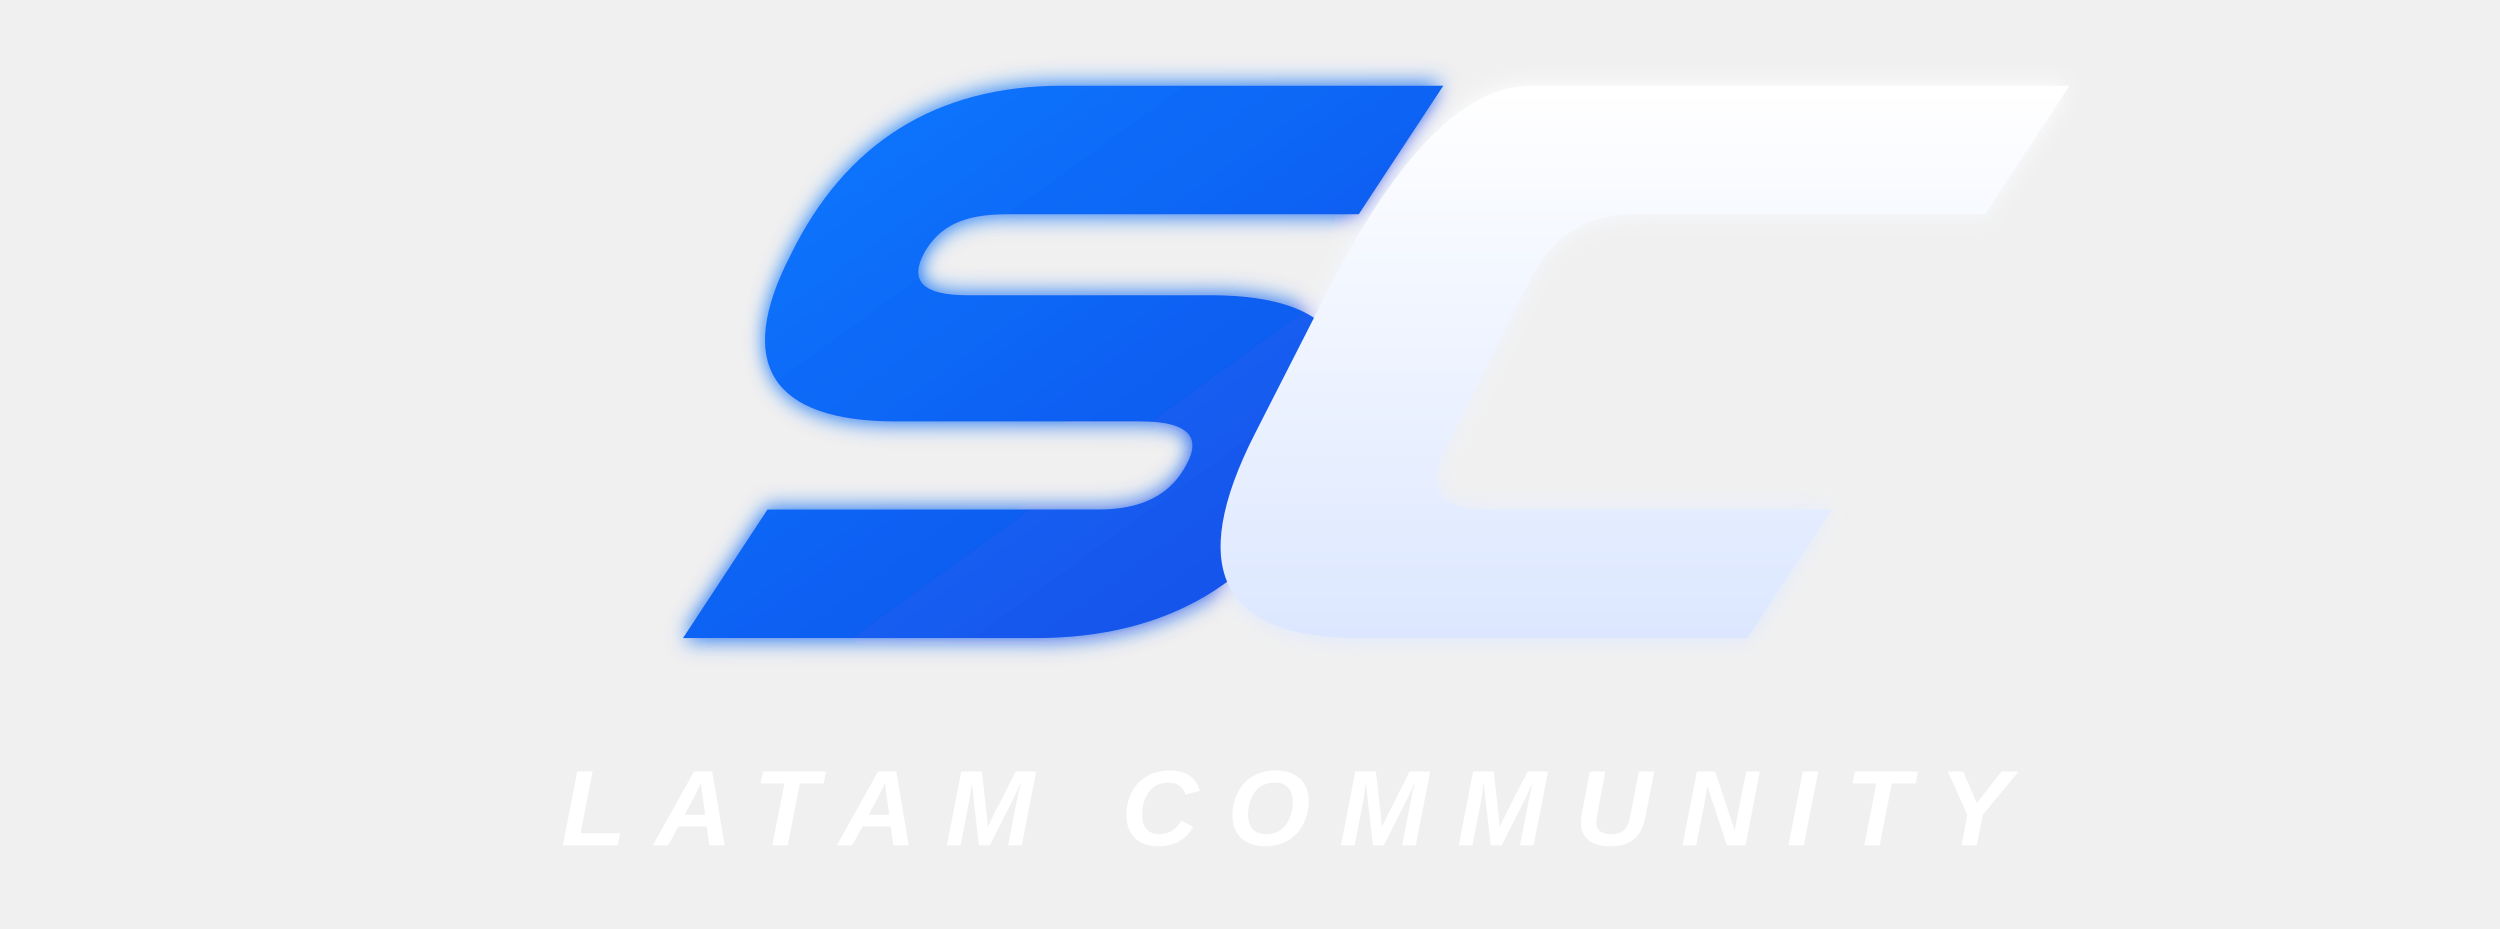
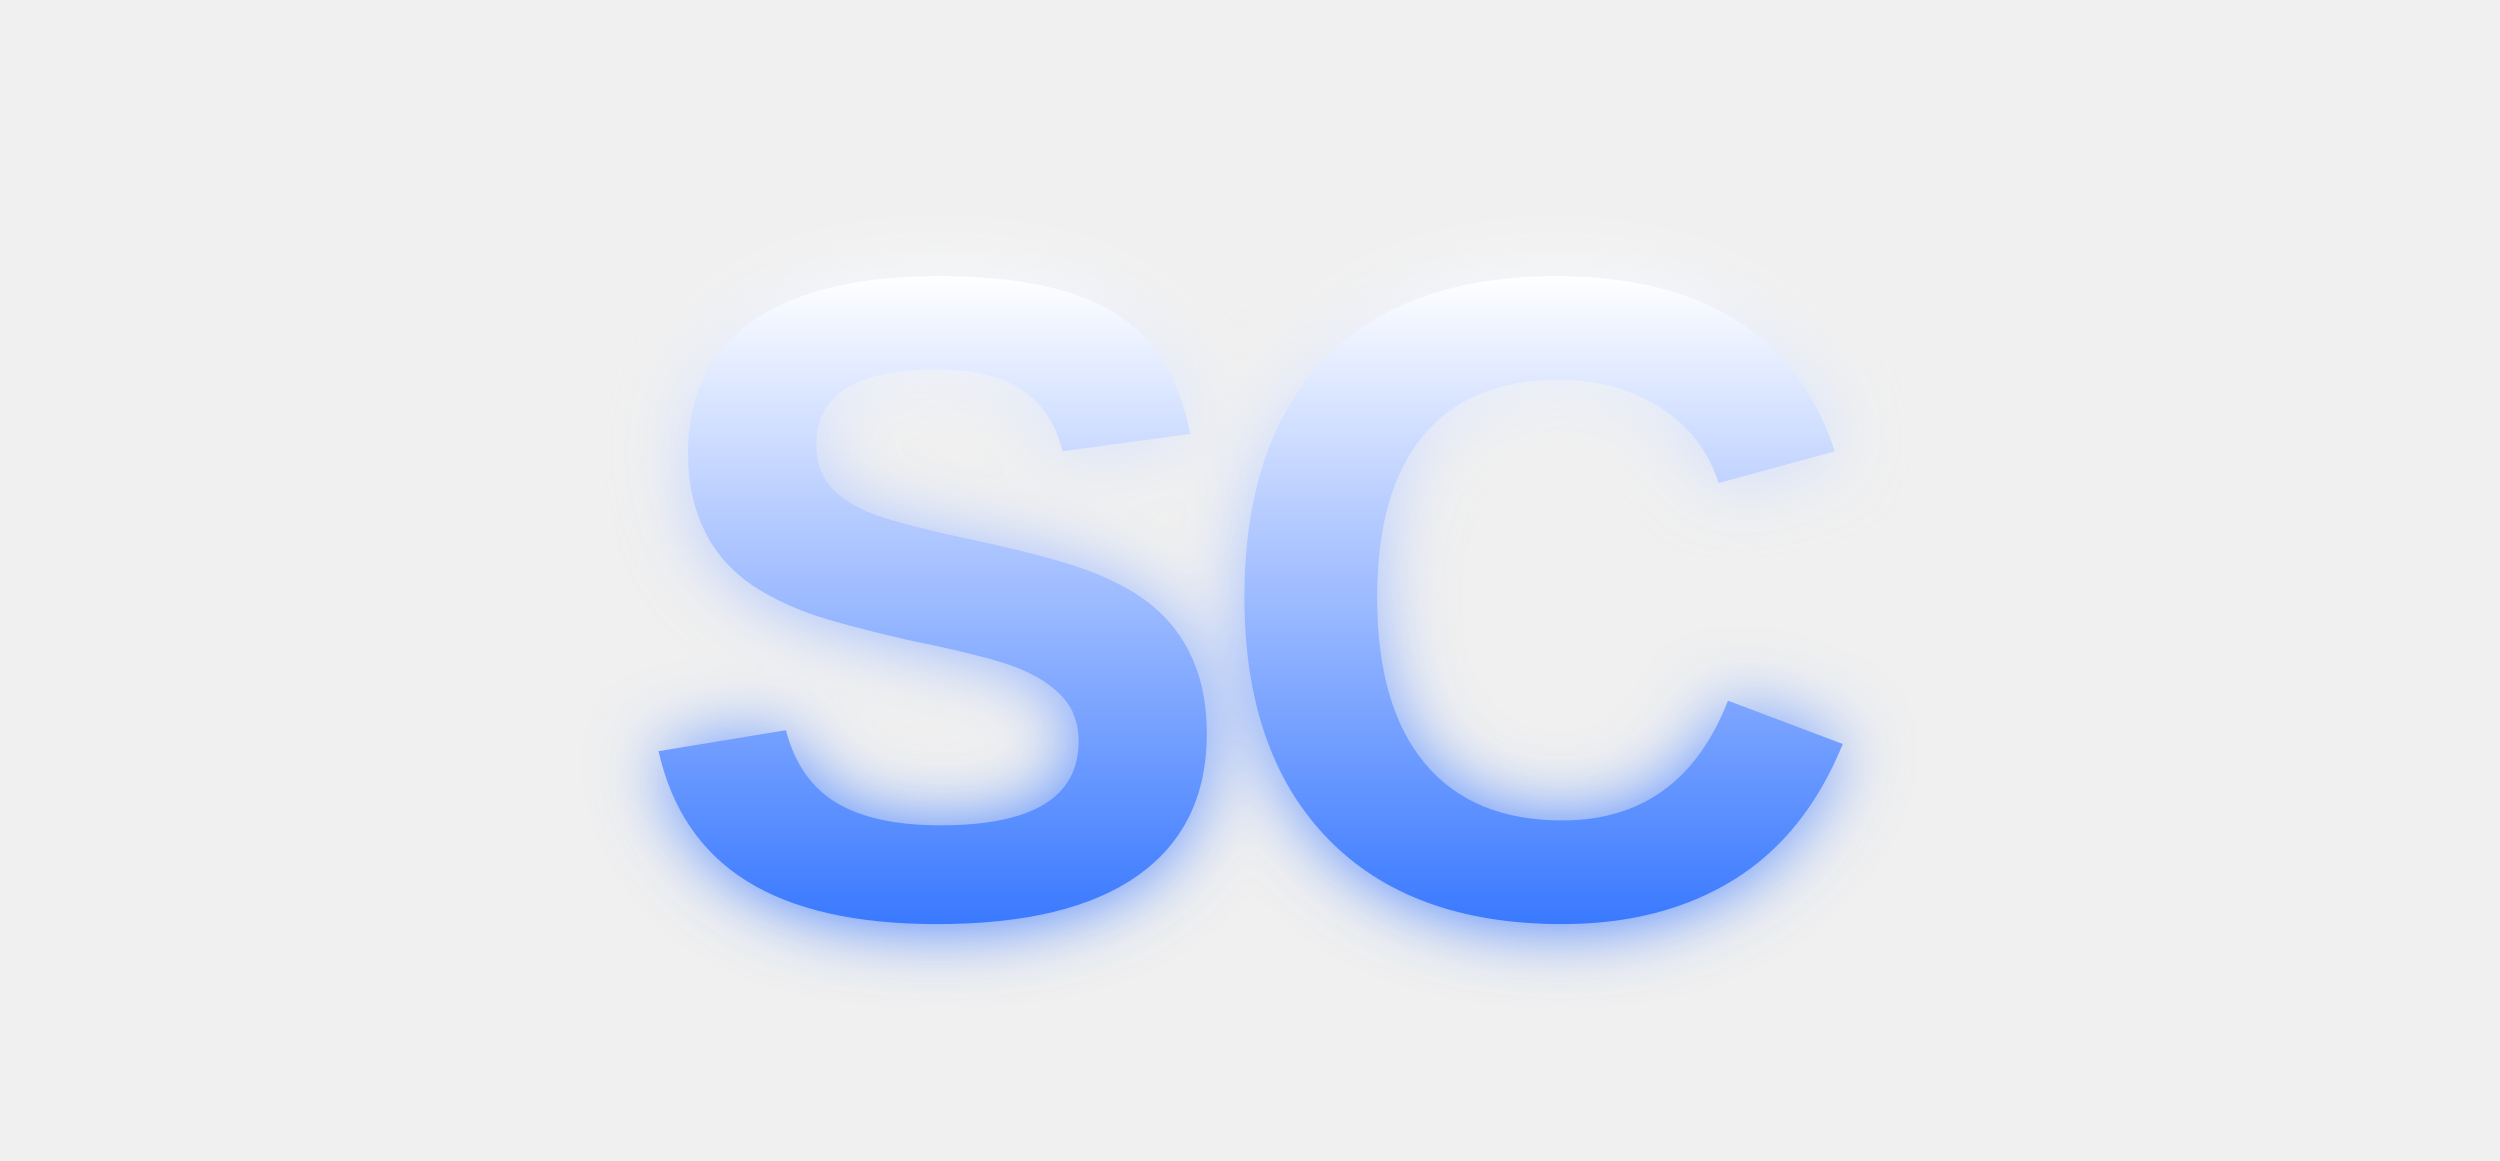
- <svg xmlns="http://www.w3.org/2000/svg" viewBox="0 0 1050 390" role="img" aria-label="SC LATAM COMMUNITY">
+ <svg xmlns="http://www.w3.org/2000/svg" viewBox="0 0 560 260" role="img" aria-label="SC">
  <defs>
-     <linearGradient id="blue" x1="0" y1="0" x2="1" y2="1">
-       <stop stop-color="#0878ff" />
-       <stop offset="1" stop-color="#174ee8" />
+     <linearGradient id="scGradient" x1="0" y1="0" x2="0" y2="1">
+       <stop offset="0%" stop-color="#ffffff" />
+       <stop offset="44%" stop-color="#a8c2ff" />
+       <stop offset="100%" stop-color="#3979ff" />
    </linearGradient>
-     <linearGradient id="white" x1="0" y1="0" x2="0" y2="1">
-       <stop stop-color="#fff" />
-       <stop offset="1" stop-color="#dce7ff" />
-     </linearGradient>
-     <filter id="glow" x="-20%" y="-20%" width="140%" height="140%">
-       <feGaussianBlur stdDeviation="5" result="b" />
+     <filter id="glow" x="-20%" y="-25%" width="140%" height="150%">
+       <feGaussianBlur stdDeviation="8" result="blur" />
      <feMerge>
-         <feMergeNode in="b" />
+         <feMergeNode in="blur" />
        <feMergeNode in="SourceGraphic" />
      </feMerge>
    </filter>
  </defs>
-   <g transform="translate(340 18) skewX(-12)" filter="url(#glow)">
-     <path fill="url(#blue)" d="M20 18h250l-24 54H98c-18 0-27 5-31 16-4 12 3 18 22 18h102c54 0 76 25 62 72-14 48-49 72-105 72H0l24-54h139c18 0 29-6 33-19 4-12-4-18-23-18H70c-52 0-73-24-59-70C24 42 57 18 110 18z" />
-     <path fill="url(#white)" d="M307 18h226l-24 54H362c-20 0-32 8-38 27l-20 68c-6 20 1 29 22 29h145l-24 54H284c-58 0-79-29-62-86l19-64c17-55 39-82 66-82z" />
-   </g>
-   <g fill="#fff" font-family="Arial Black,Arial,sans-serif" font-weight="900" font-style="italic" text-anchor="middle">
-     <text x="540" y="355" font-size="45" letter-spacing="12">LATAM COMMUNITY</text>
-   </g>
+   <text x="280" y="205" text-anchor="middle" font-family="Arial Black, Arial, Helvetica, sans-serif" font-size="205" font-weight="900" letter-spacing="-8" fill="url(#scGradient)" filter="url(#glow)">SC</text>
</svg>
